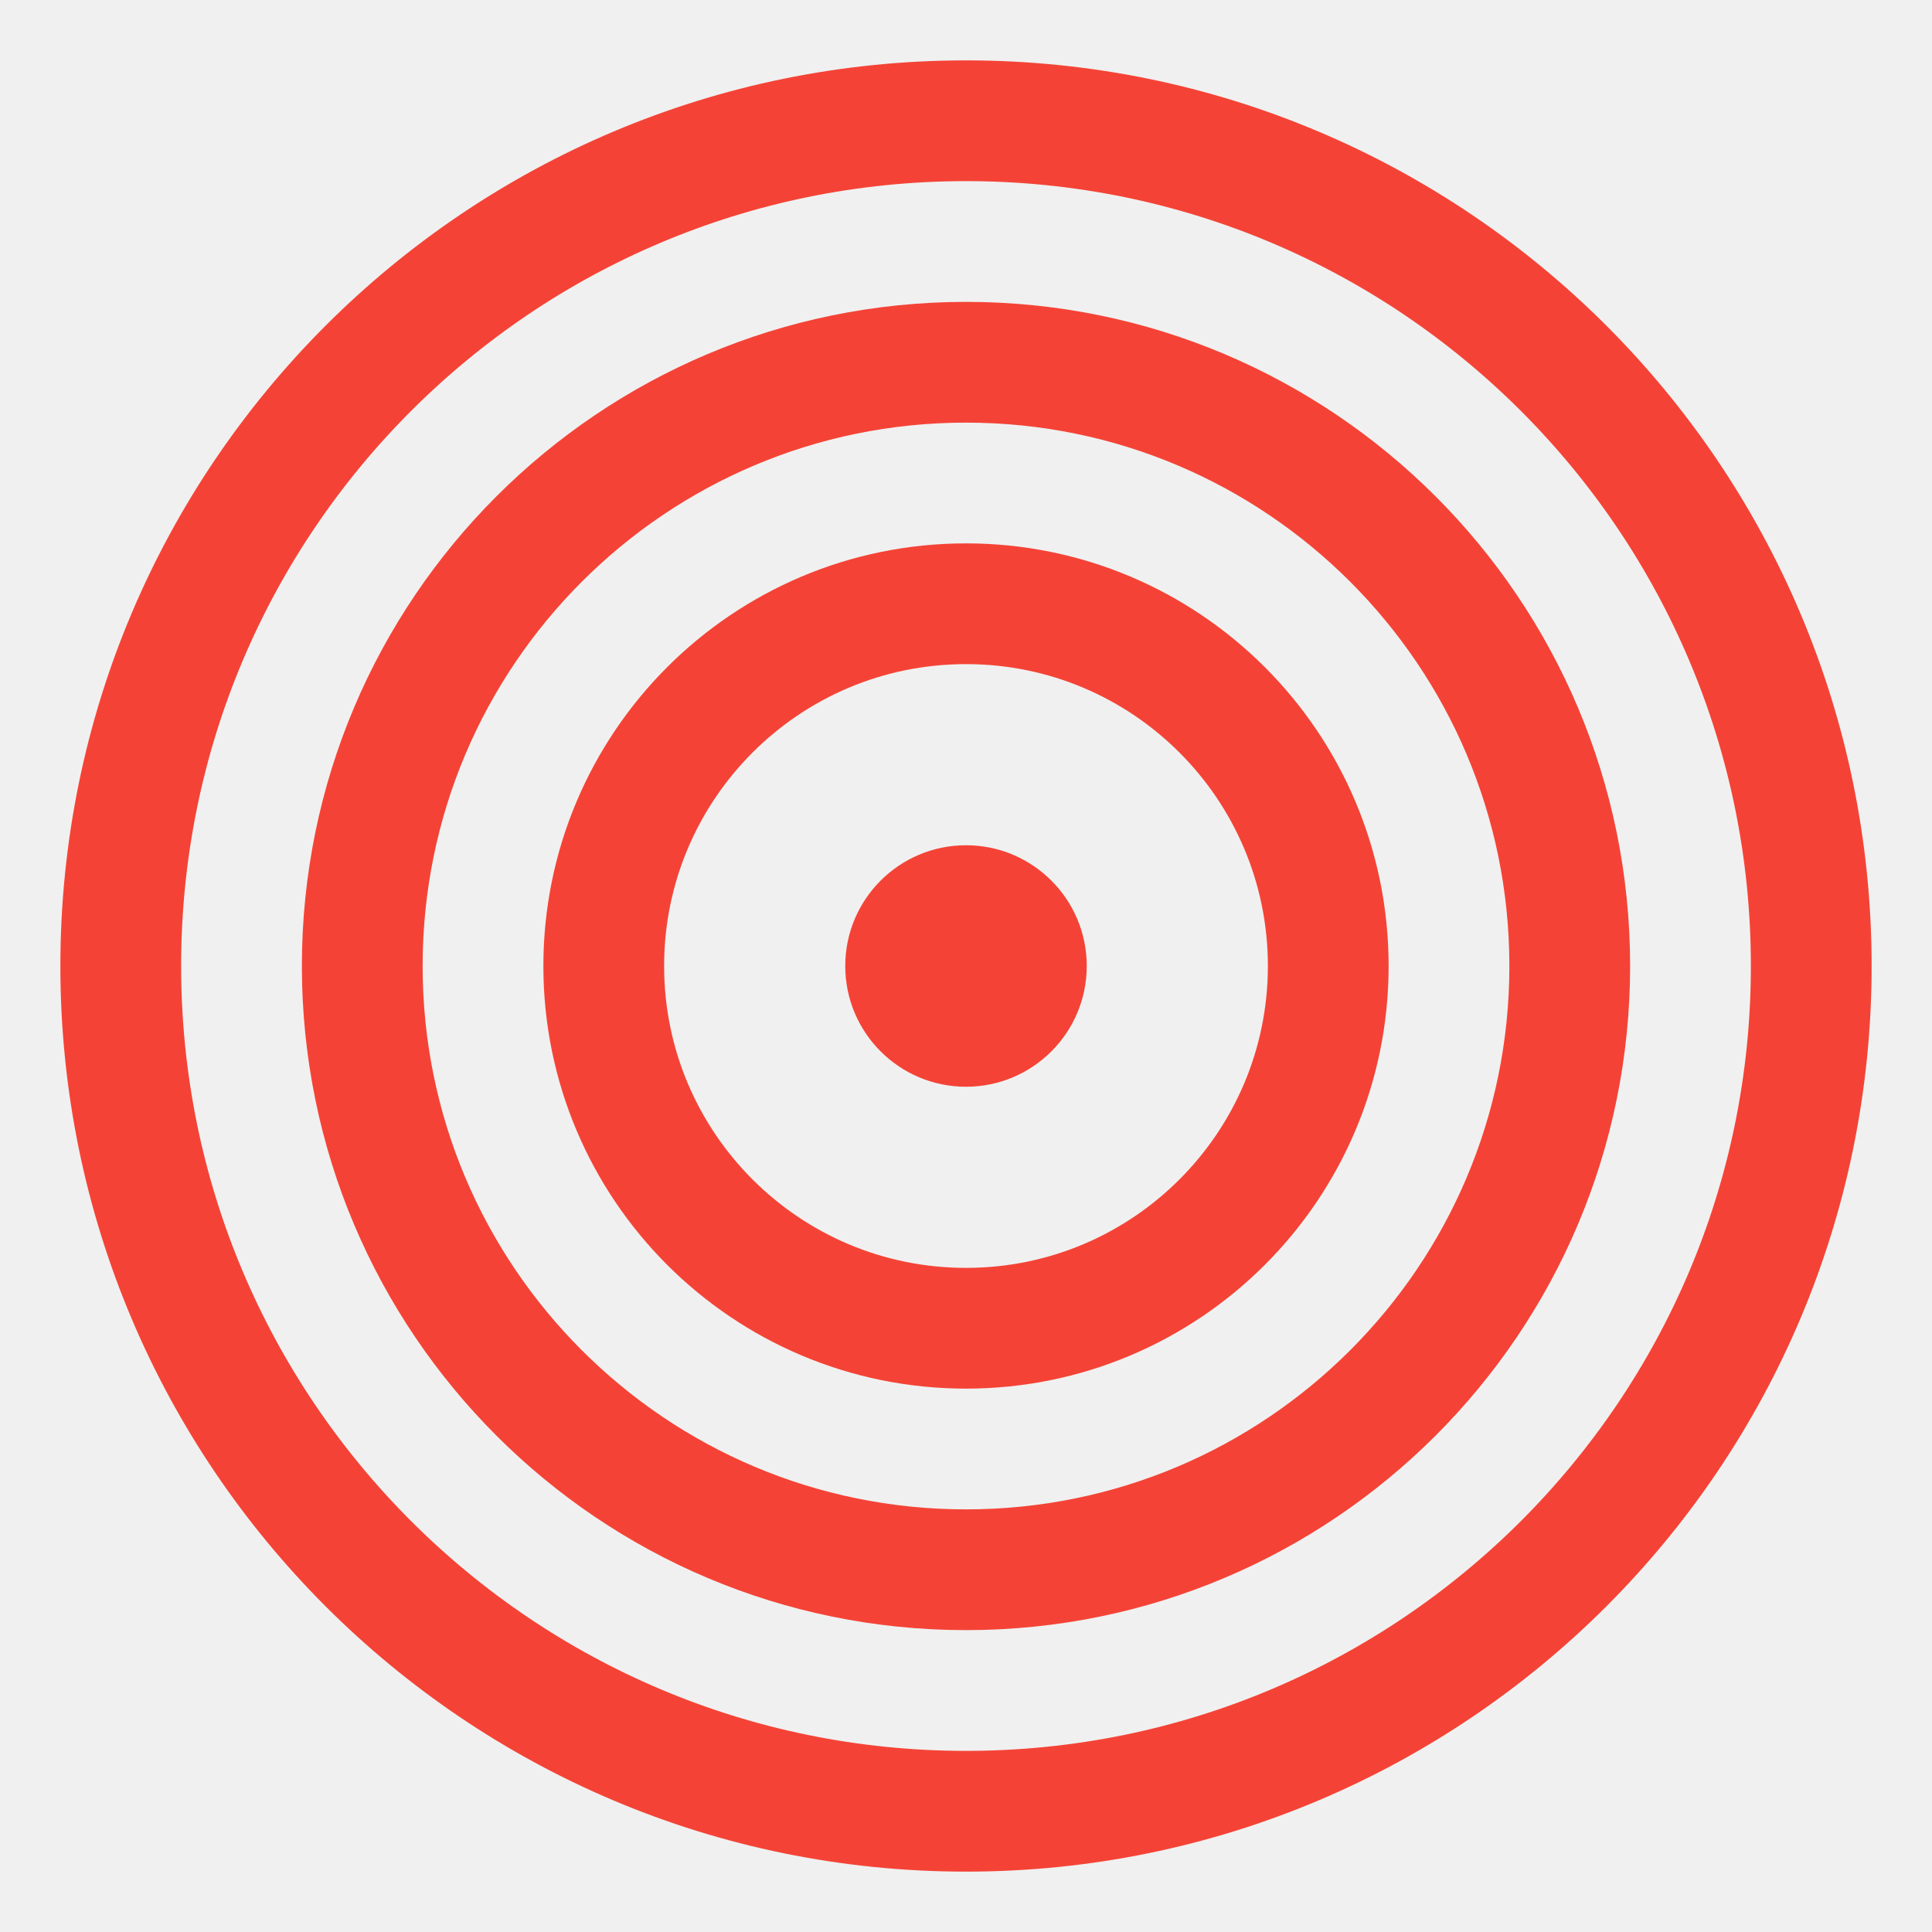
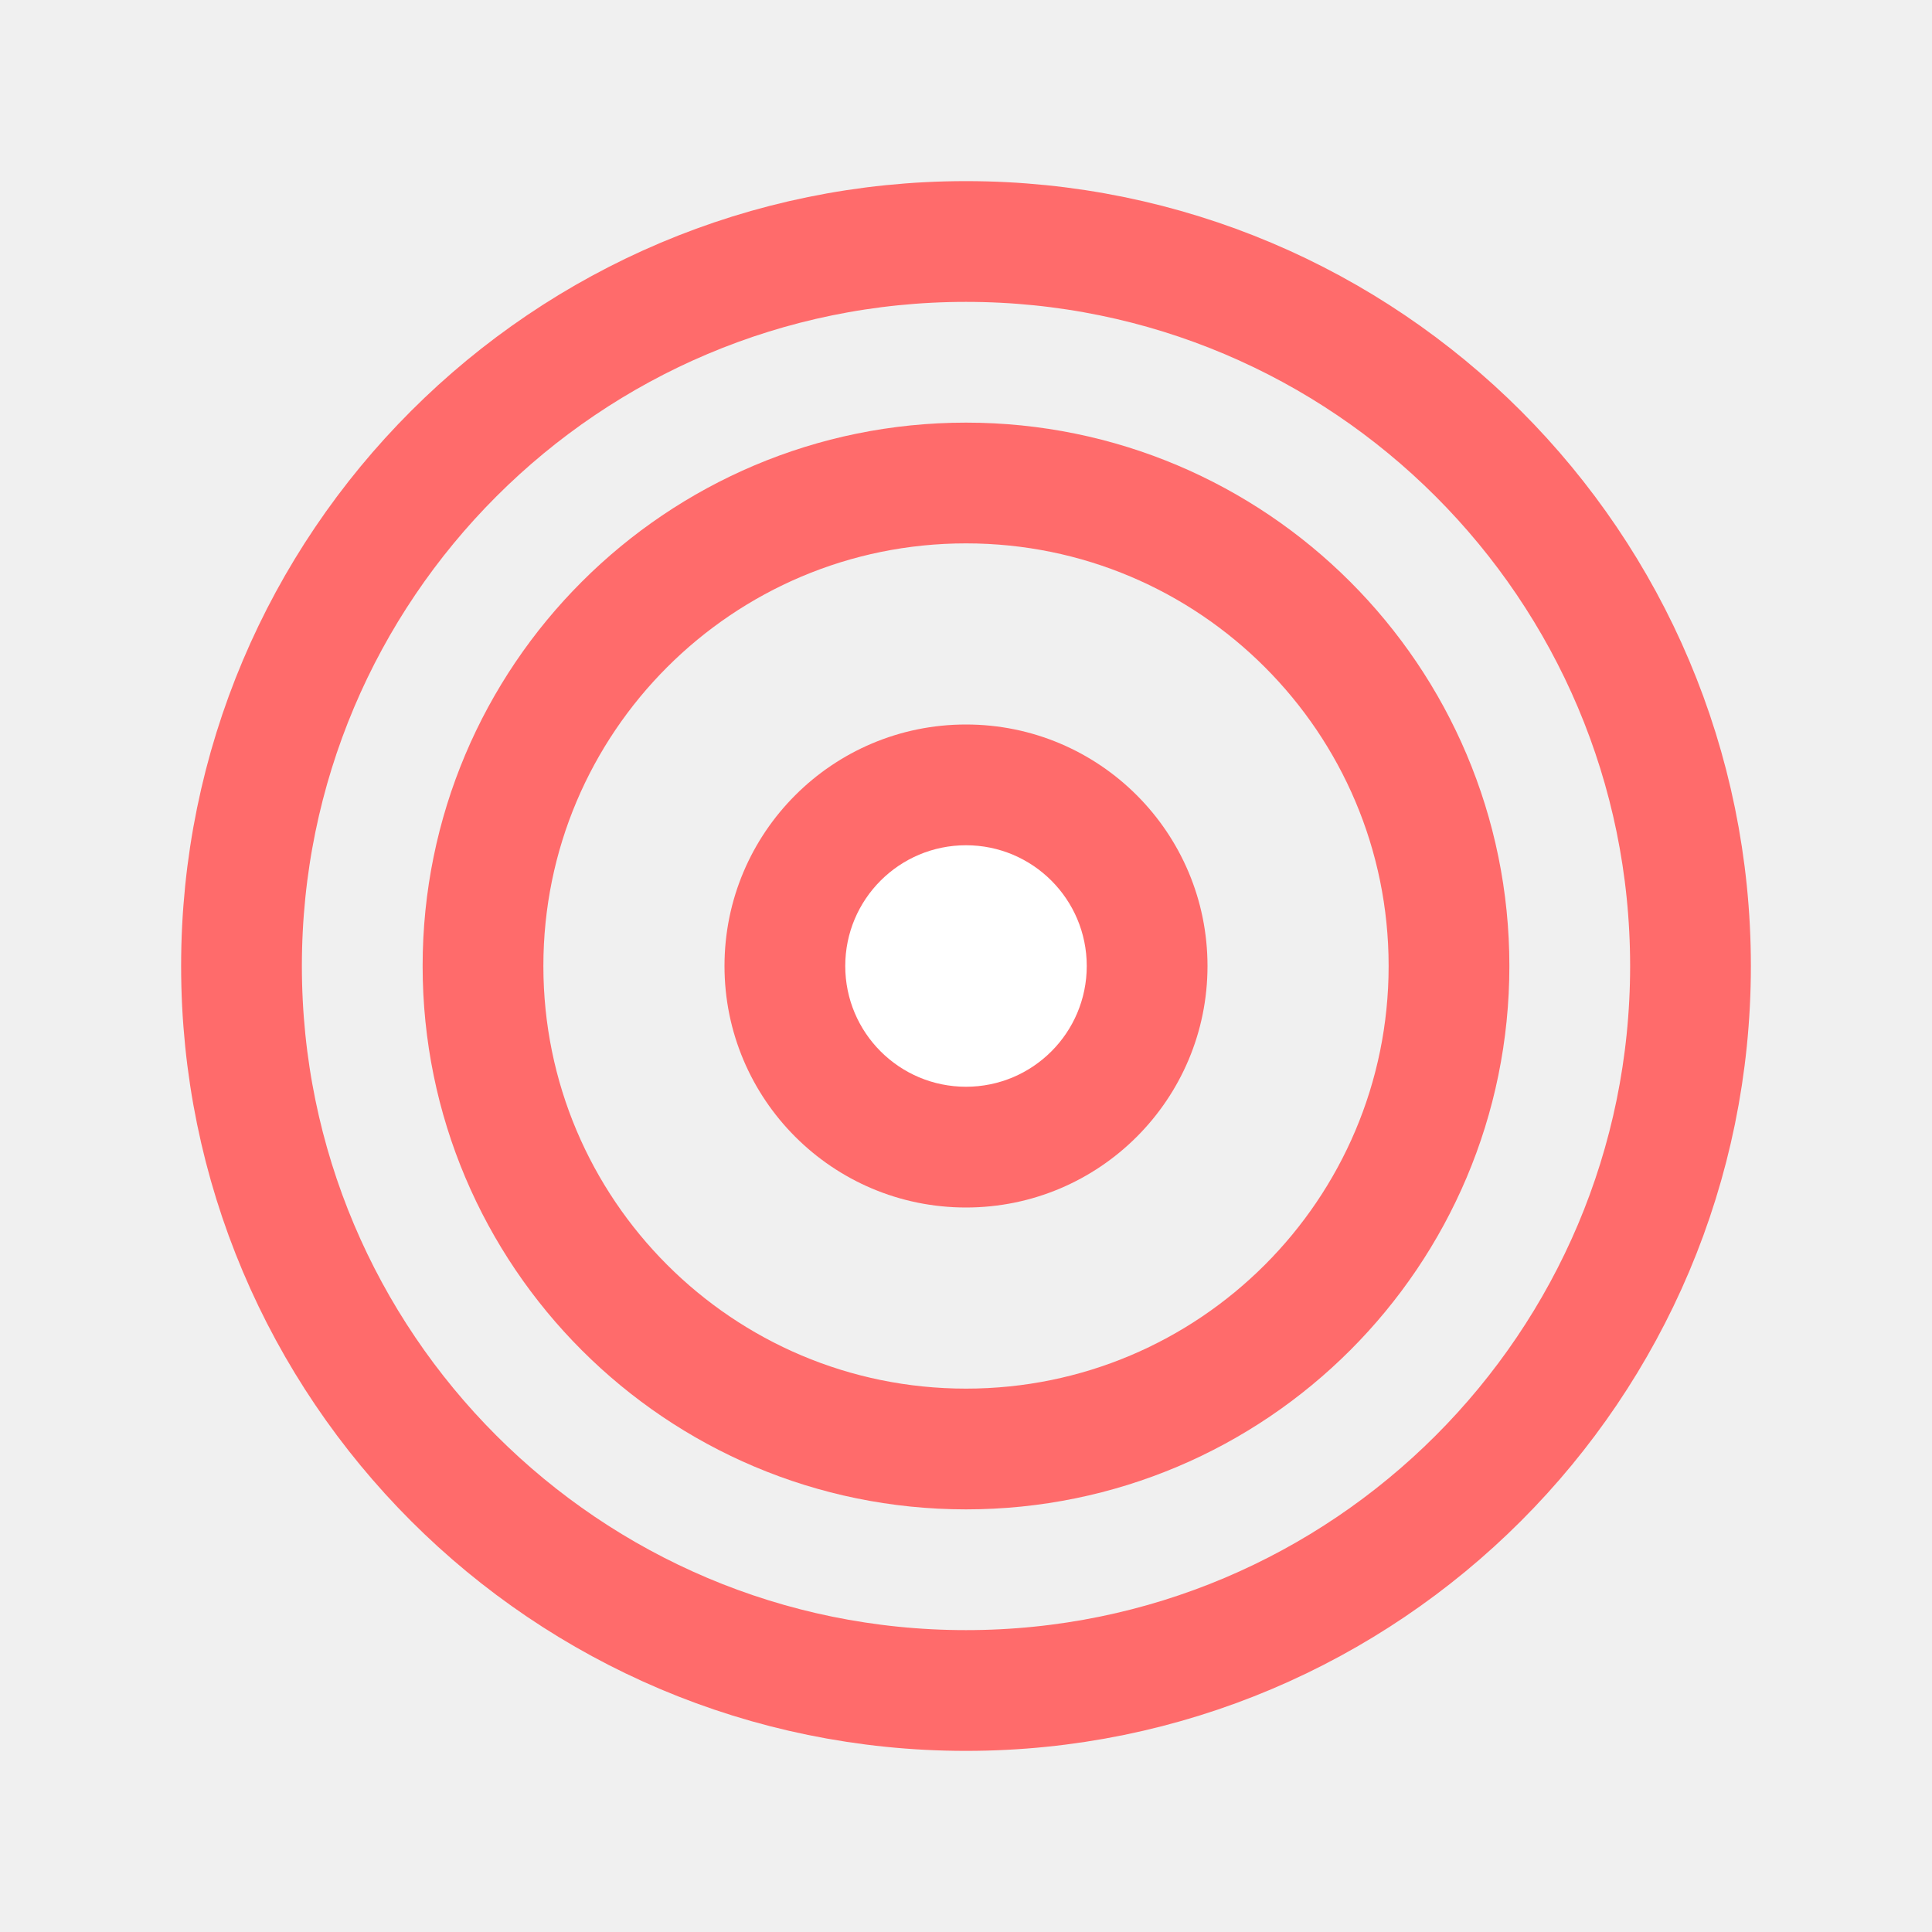
- <svg xmlns="http://www.w3.org/2000/svg" viewBox="0 0 64 64">
-   <circle cx="32" cy="32" r="28" fill="none" stroke="#F44336" stroke-width="4" />
-   <circle cx="32" cy="32" r="20" fill="none" stroke="#F44336" stroke-width="4" />
-   <circle cx="32" cy="32" r="12" fill="none" stroke="#F44336" stroke-width="4" />
-   <circle cx="32" cy="32" r="4" fill="#F44336" />
+ <svg xmlns="http://www.w3.org/2000/svg" viewBox="0 0 64 64" width="64" height="64">
+   <circle cx="32" cy="32" r="24" fill="none" stroke="#ff6b6b" stroke-width="4" />
+   <circle cx="32" cy="32" r="16" fill="none" stroke="#ff6b6b" stroke-width="4" />
+   <circle cx="32" cy="32" r="8" fill="#ff6b6b" />
+   <circle cx="32" cy="32" r="4" fill="#fff" />
</svg>
